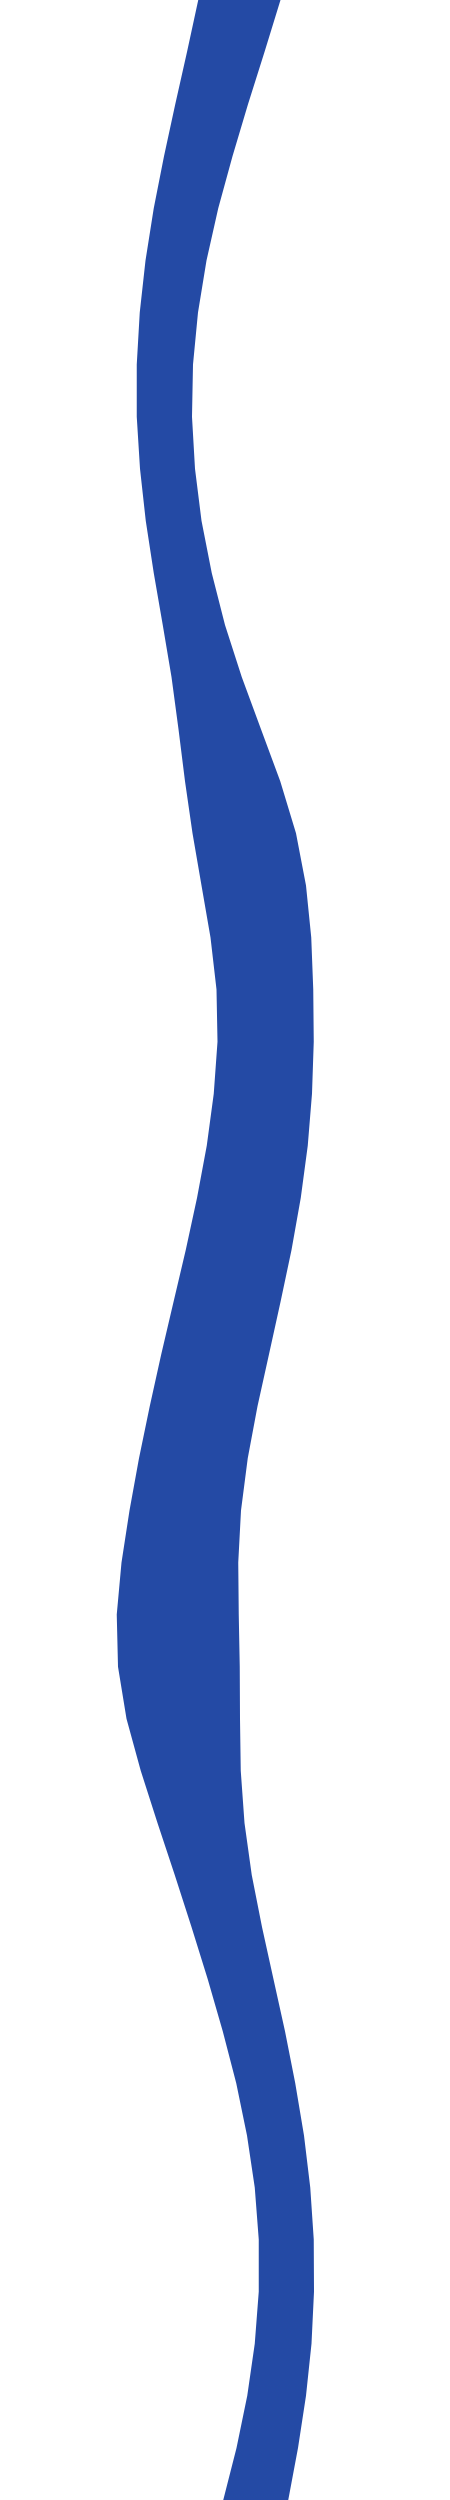
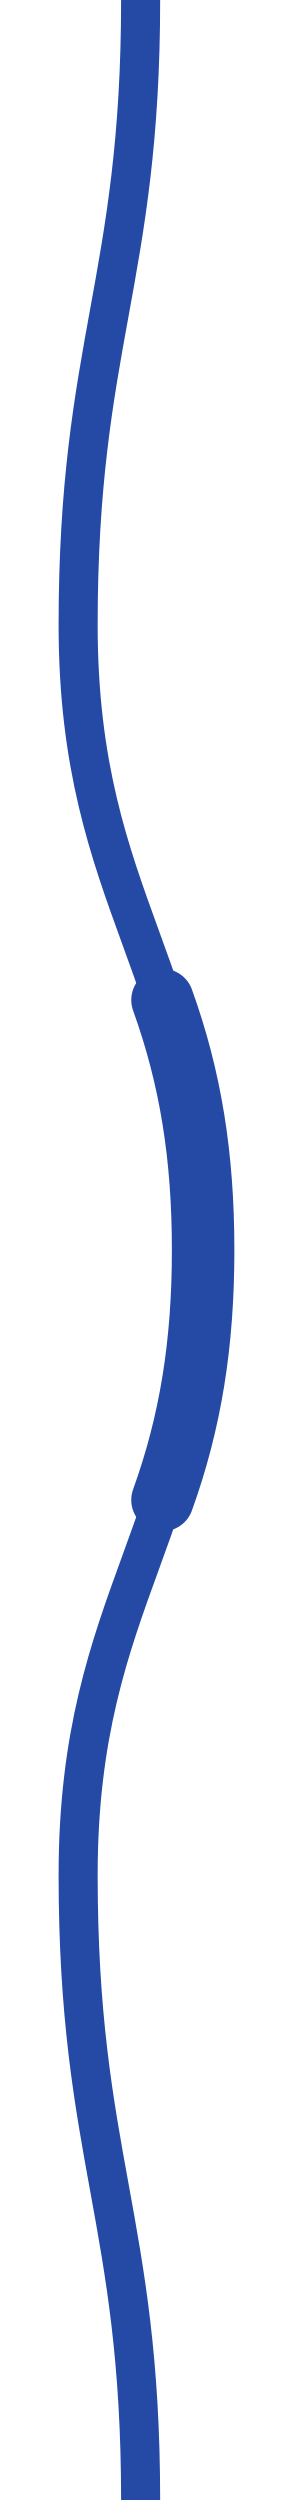
- <svg xmlns="http://www.w3.org/2000/svg" viewBox="0 0 18 100" preserveAspectRatio="none">
-   <path fill="#244AA5" d="M 7.93 0.00 L 7.48 2.08 L 7.01 4.17 L 6.56 6.25 L 6.15 8.33 L 5.82 10.42 L 5.59 12.50 L 5.47 14.58 L 5.47 16.67 L 5.60 18.75 L 5.83 20.83 L 6.15 22.92 L 6.51 25.00 L 6.86 27.08 L 7.14 29.17 L 7.40 31.25 L 7.70 33.33 L 8.06 35.42 L 8.42 37.50 L 8.66 39.58 L 8.70 41.67 L 8.55 43.75 L 8.27 45.83 L 7.88 47.92 L 7.43 50.00 L 6.94 52.08 L 6.45 54.17 L 5.99 56.25 L 5.56 58.33 L 5.18 60.42 L 4.86 62.50 L 4.67 64.58 L 4.72 66.67 L 5.06 68.75 L 5.63 70.83 L 6.30 72.92 L 6.99 75.00 L 7.66 77.08 L 8.31 79.17 L 8.91 81.25 L 9.45 83.33 L 9.88 85.42 L 10.19 87.50 L 10.35 89.58 L 10.35 91.67 L 10.19 93.75 L 9.89 95.83 L 9.46 97.92 L 8.93 100.00 L 11.53 100.00 L 11.92 97.92 L 12.24 95.83 L 12.46 93.75 L 12.56 91.67 L 12.55 89.58 L 12.41 87.50 L 12.16 85.42 L 11.81 83.33 L 11.40 81.25 L 10.94 79.17 L 10.48 77.08 L 10.07 75.00 L 9.78 72.92 L 9.63 70.83 L 9.60 68.75 L 9.59 66.67 L 9.55 64.58 L 9.53 62.50 L 9.64 60.42 L 9.91 58.33 L 10.30 56.25 L 10.76 54.17 L 11.22 52.08 L 11.66 50.00 L 12.03 47.92 L 12.31 45.83 L 12.48 43.75 L 12.55 41.67 L 12.53 39.58 L 12.45 37.50 L 12.24 35.42 L 11.84 33.33 L 11.21 31.25 L 10.44 29.17 L 9.67 27.08 L 9.00 25.00 L 8.47 22.92 L 8.06 20.83 L 7.80 18.75 L 7.68 16.67 L 7.72 14.58 L 7.92 12.50 L 8.26 10.42 L 8.73 8.33 L 9.30 6.25 L 9.92 4.17 L 10.58 2.08 L 11.22 0.00 Z" />
+ <svg xmlns="http://www.w3.org/2000/svg" viewBox="0 0 18 160" preserveAspectRatio="none">
+   <path d="M9 0 C9 18 5 22 5 40 C5 58 13 62 13 80 C13 98 5 102 5 120 C5 138 9 142 9 160" fill="none" stroke="#244aa5" stroke-width="2.5" stroke-linecap="butt" stroke-linejoin="round" />
+   <path d="M10.4 64 C12.2 69 13 74 13 80 C13 86 12.2 91 10.4 96" fill="none" stroke="#244aa5" stroke-width="4" stroke-linecap="round" stroke-linejoin="round" />
</svg>
